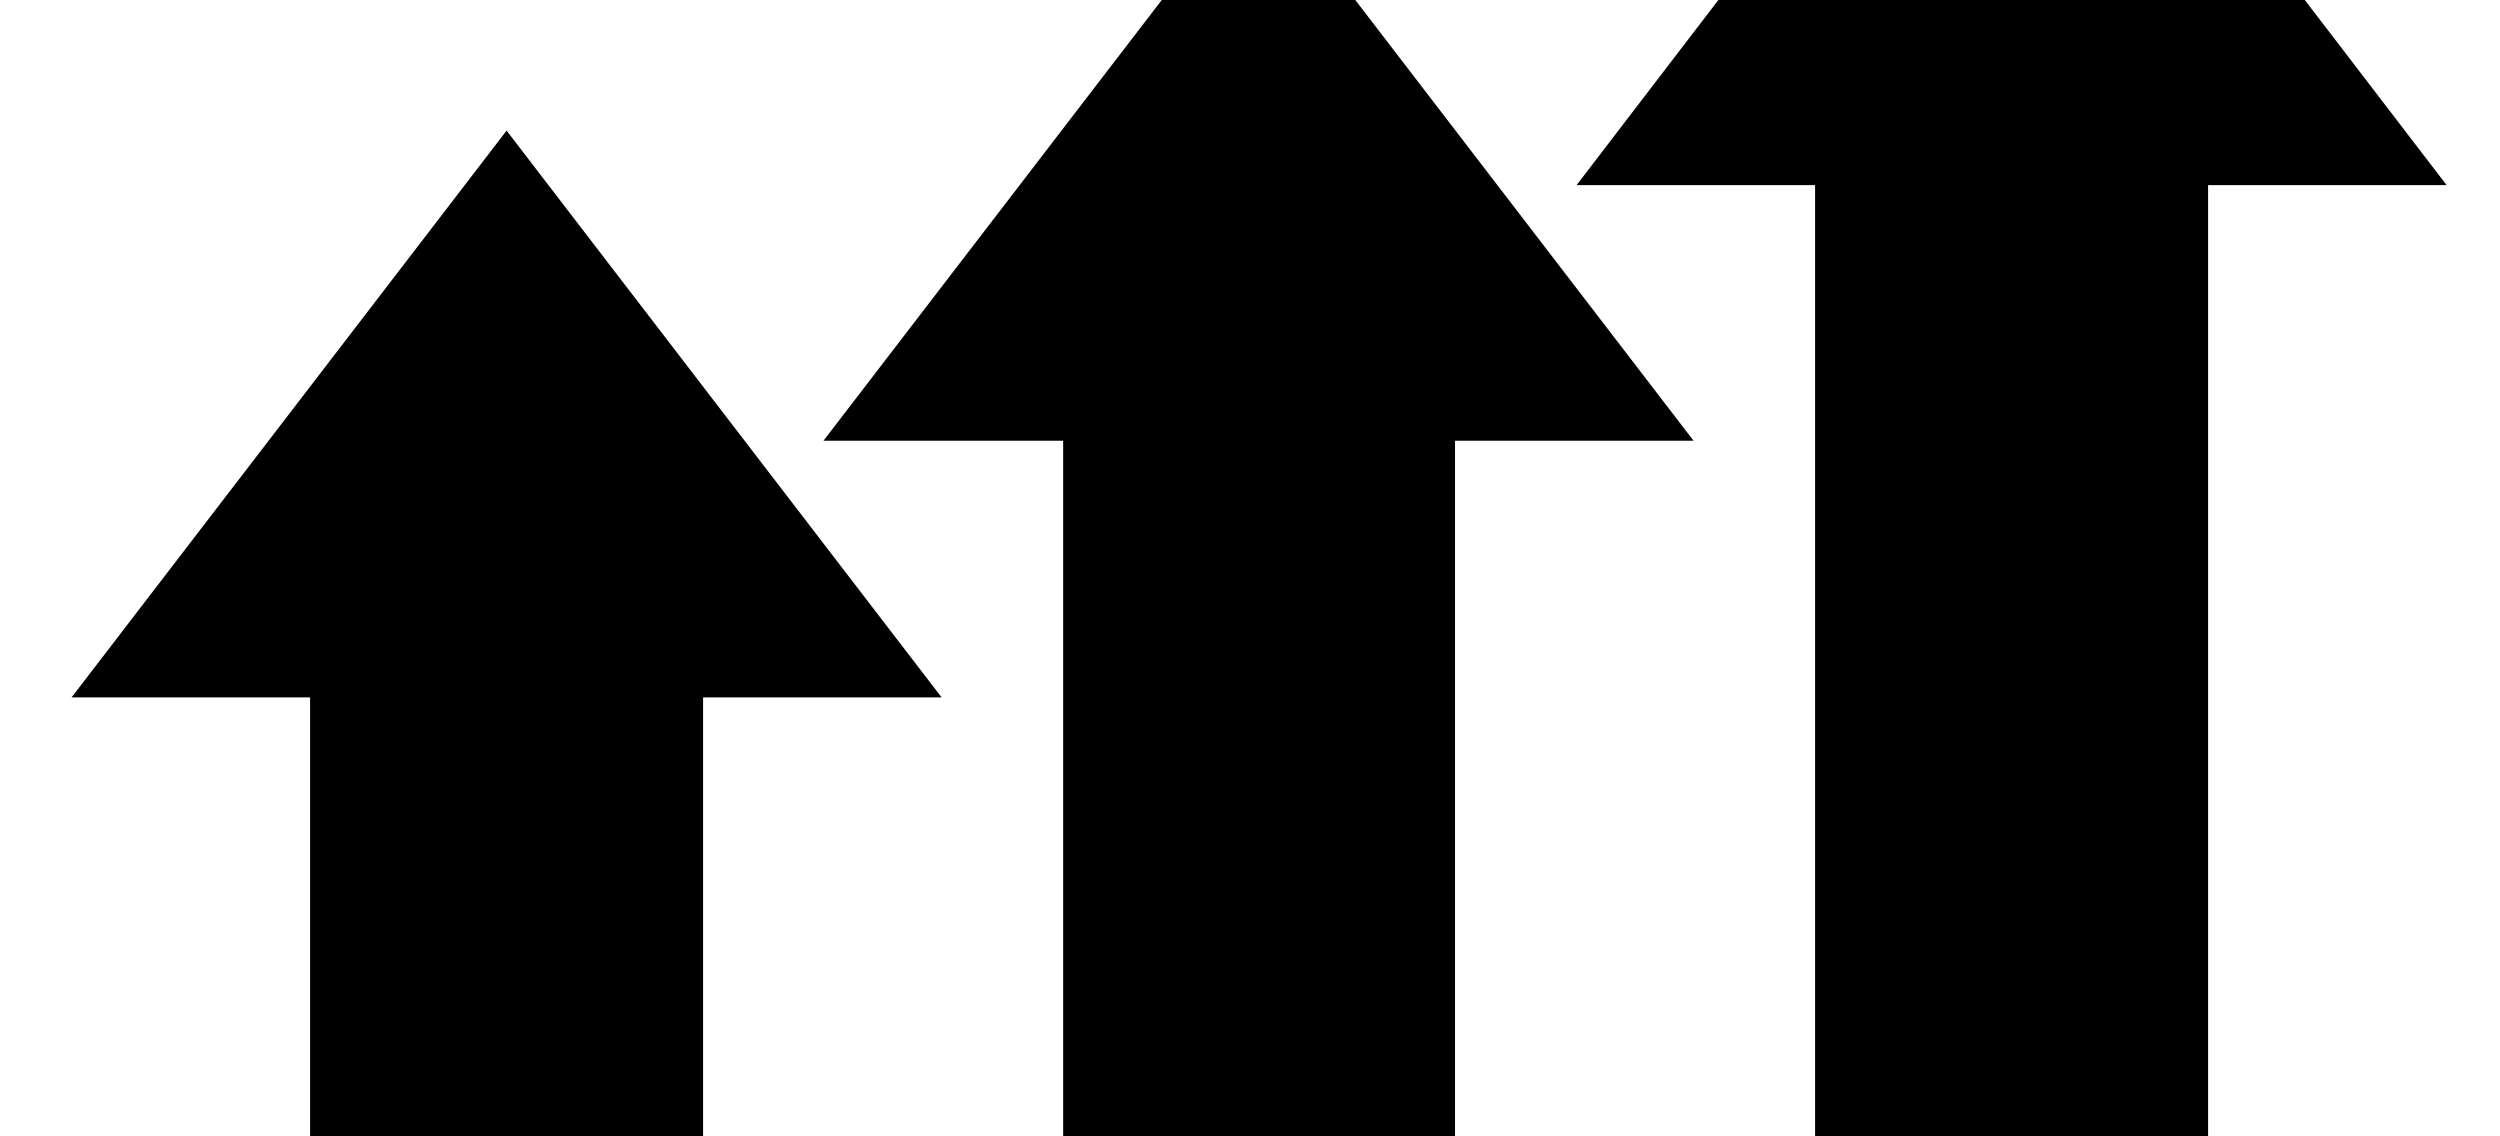
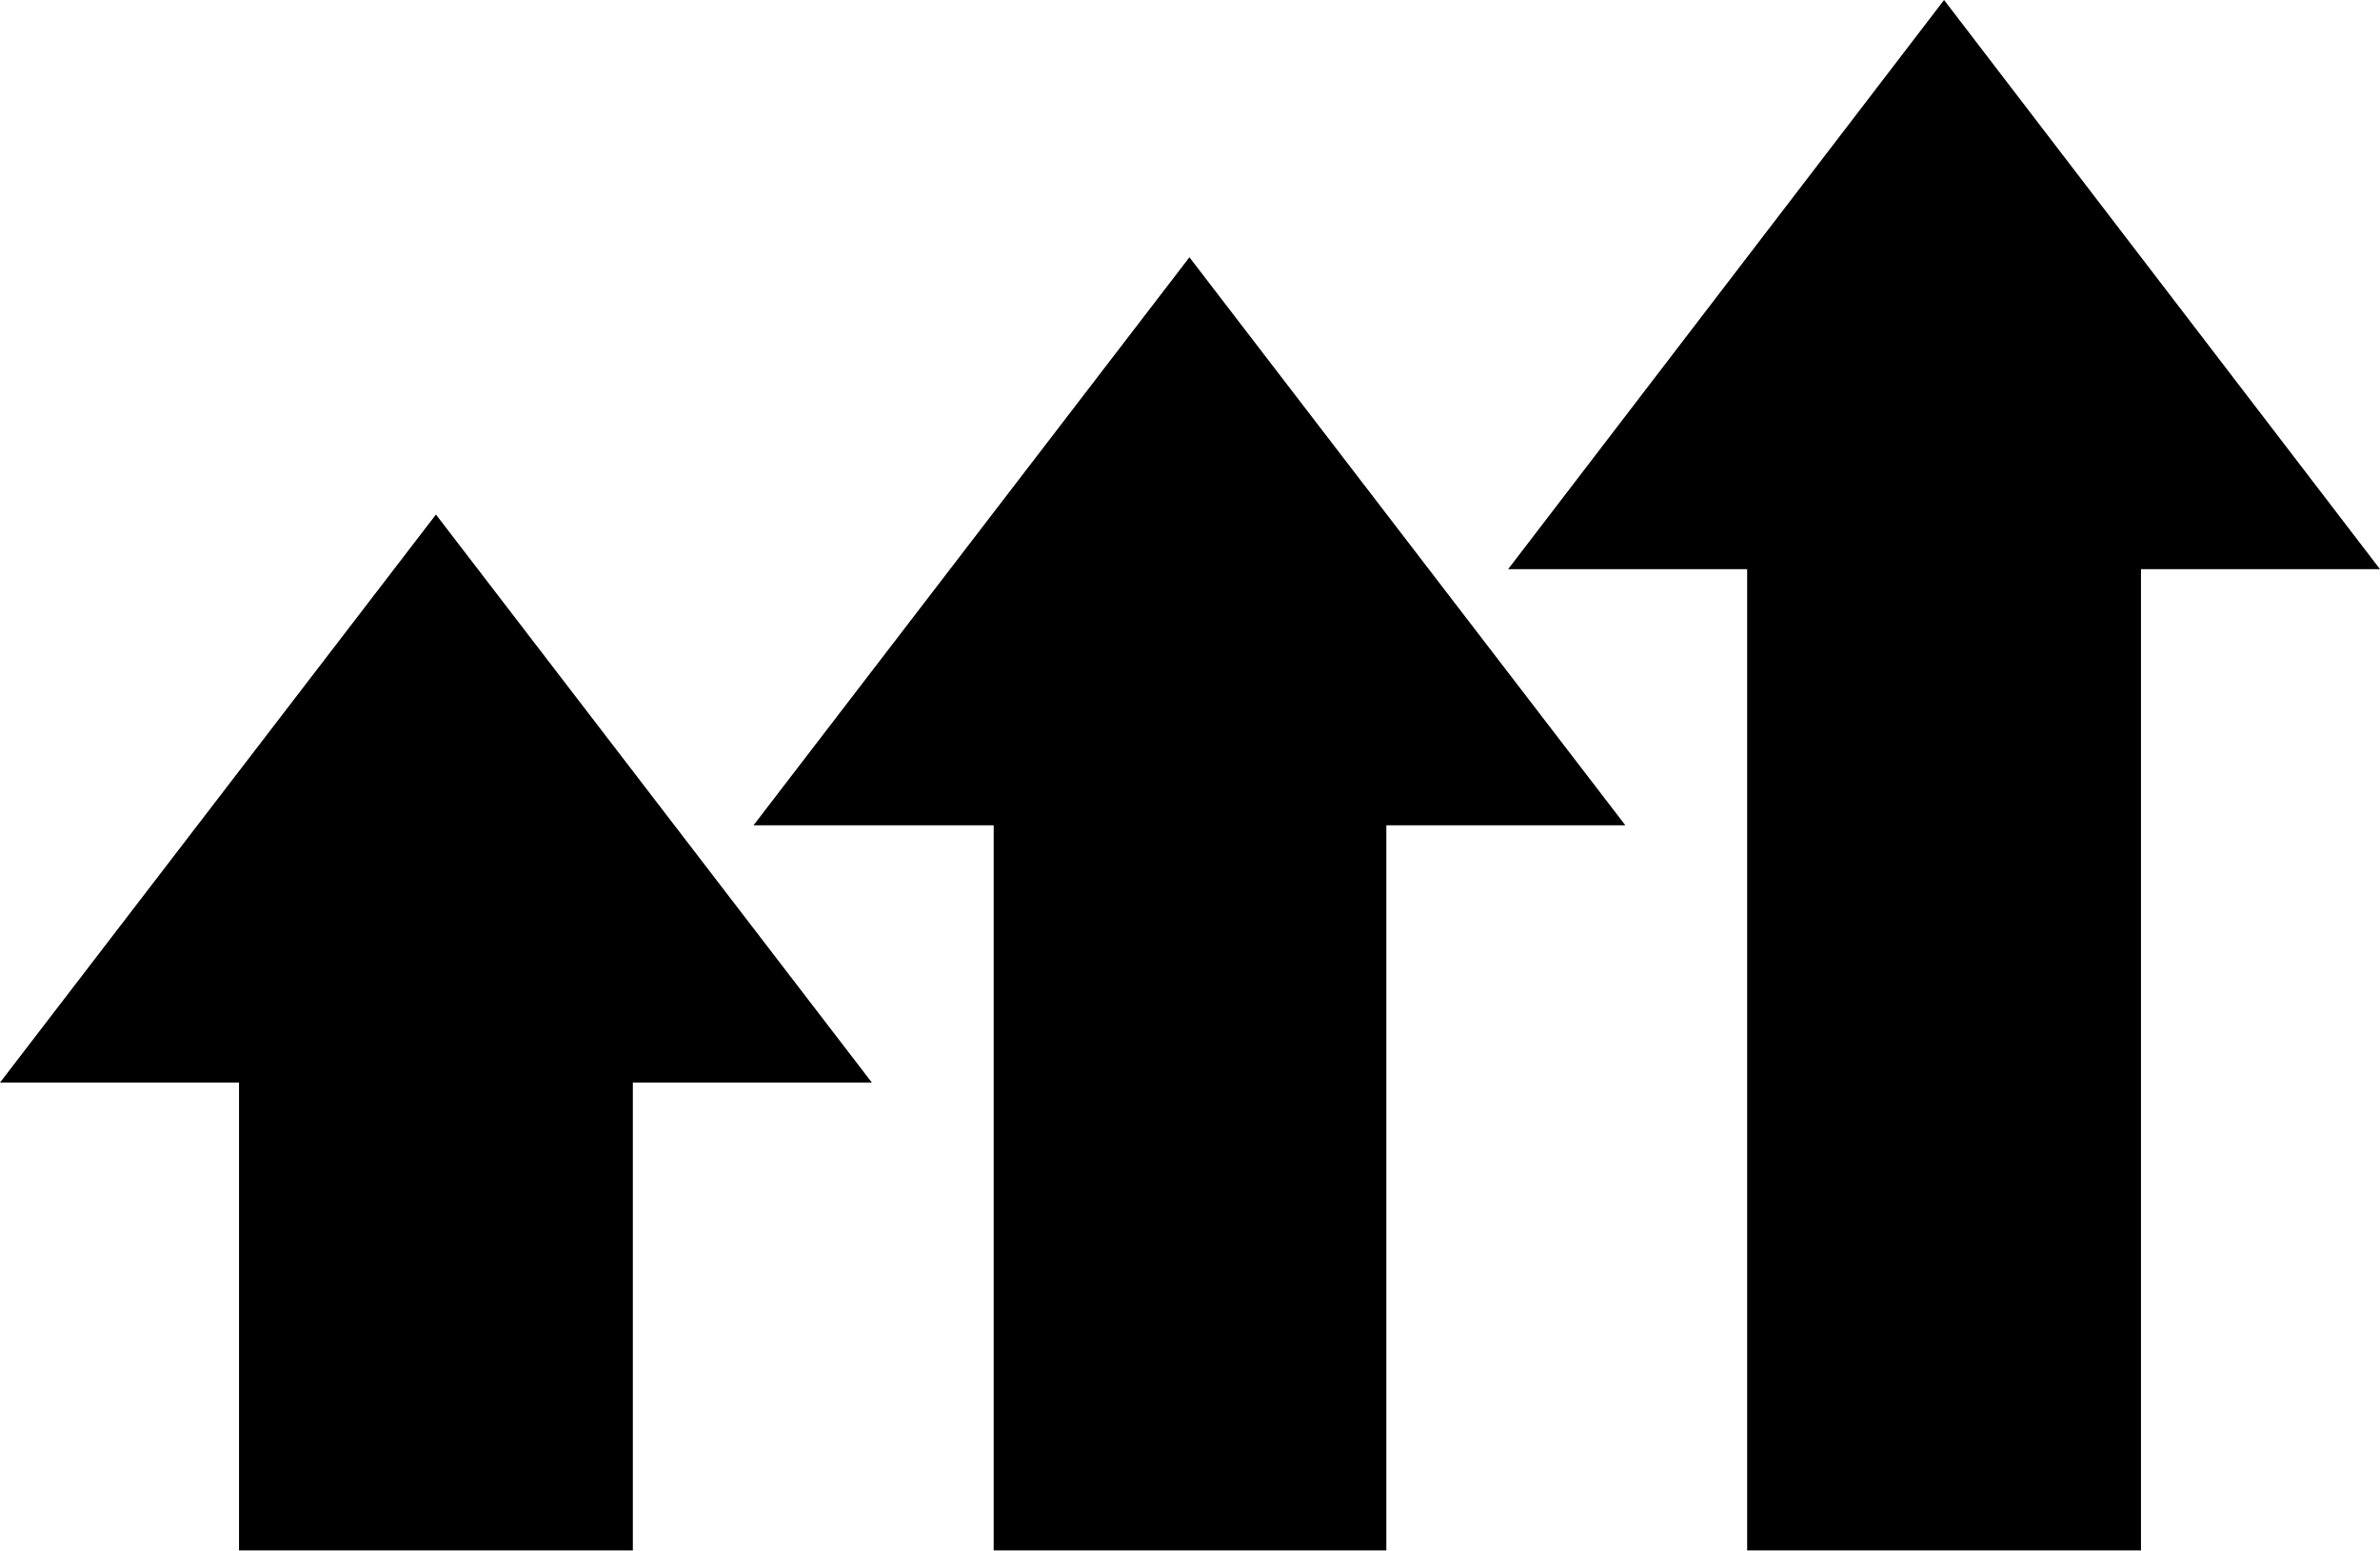
- <svg xmlns="http://www.w3.org/2000/svg" version="1.1" viewBox="-10 0 2201 1000" id="svg1">
+ <svg xmlns="http://www.w3.org/2000/svg" version="1.1" viewBox="-10 0 2091 1362" id="svg1" width="2091" height="1362">
  <defs id="defs1" />
-   <path fill="currentColor" d="M53 614l383 -499l383 499h-210v411h-346v-411h-210zM715 388l383 -499l383 499h-210v637h-345v-637h-211zM1761 -337l383 500h-210v862h-346v-862h-210z" id="path1" />
+   <path fill="currentColor" d="M -10,951 373,452 756,951 H 546 v 411 H 200 V 951 Z m 662,-226 383,-499 383,499 h -210 v 637 H 863 V 725 Z M 1698,0 2081,500 h -210 v 862 H 1525 V 500 h -210 z" id="path1" />
</svg>
